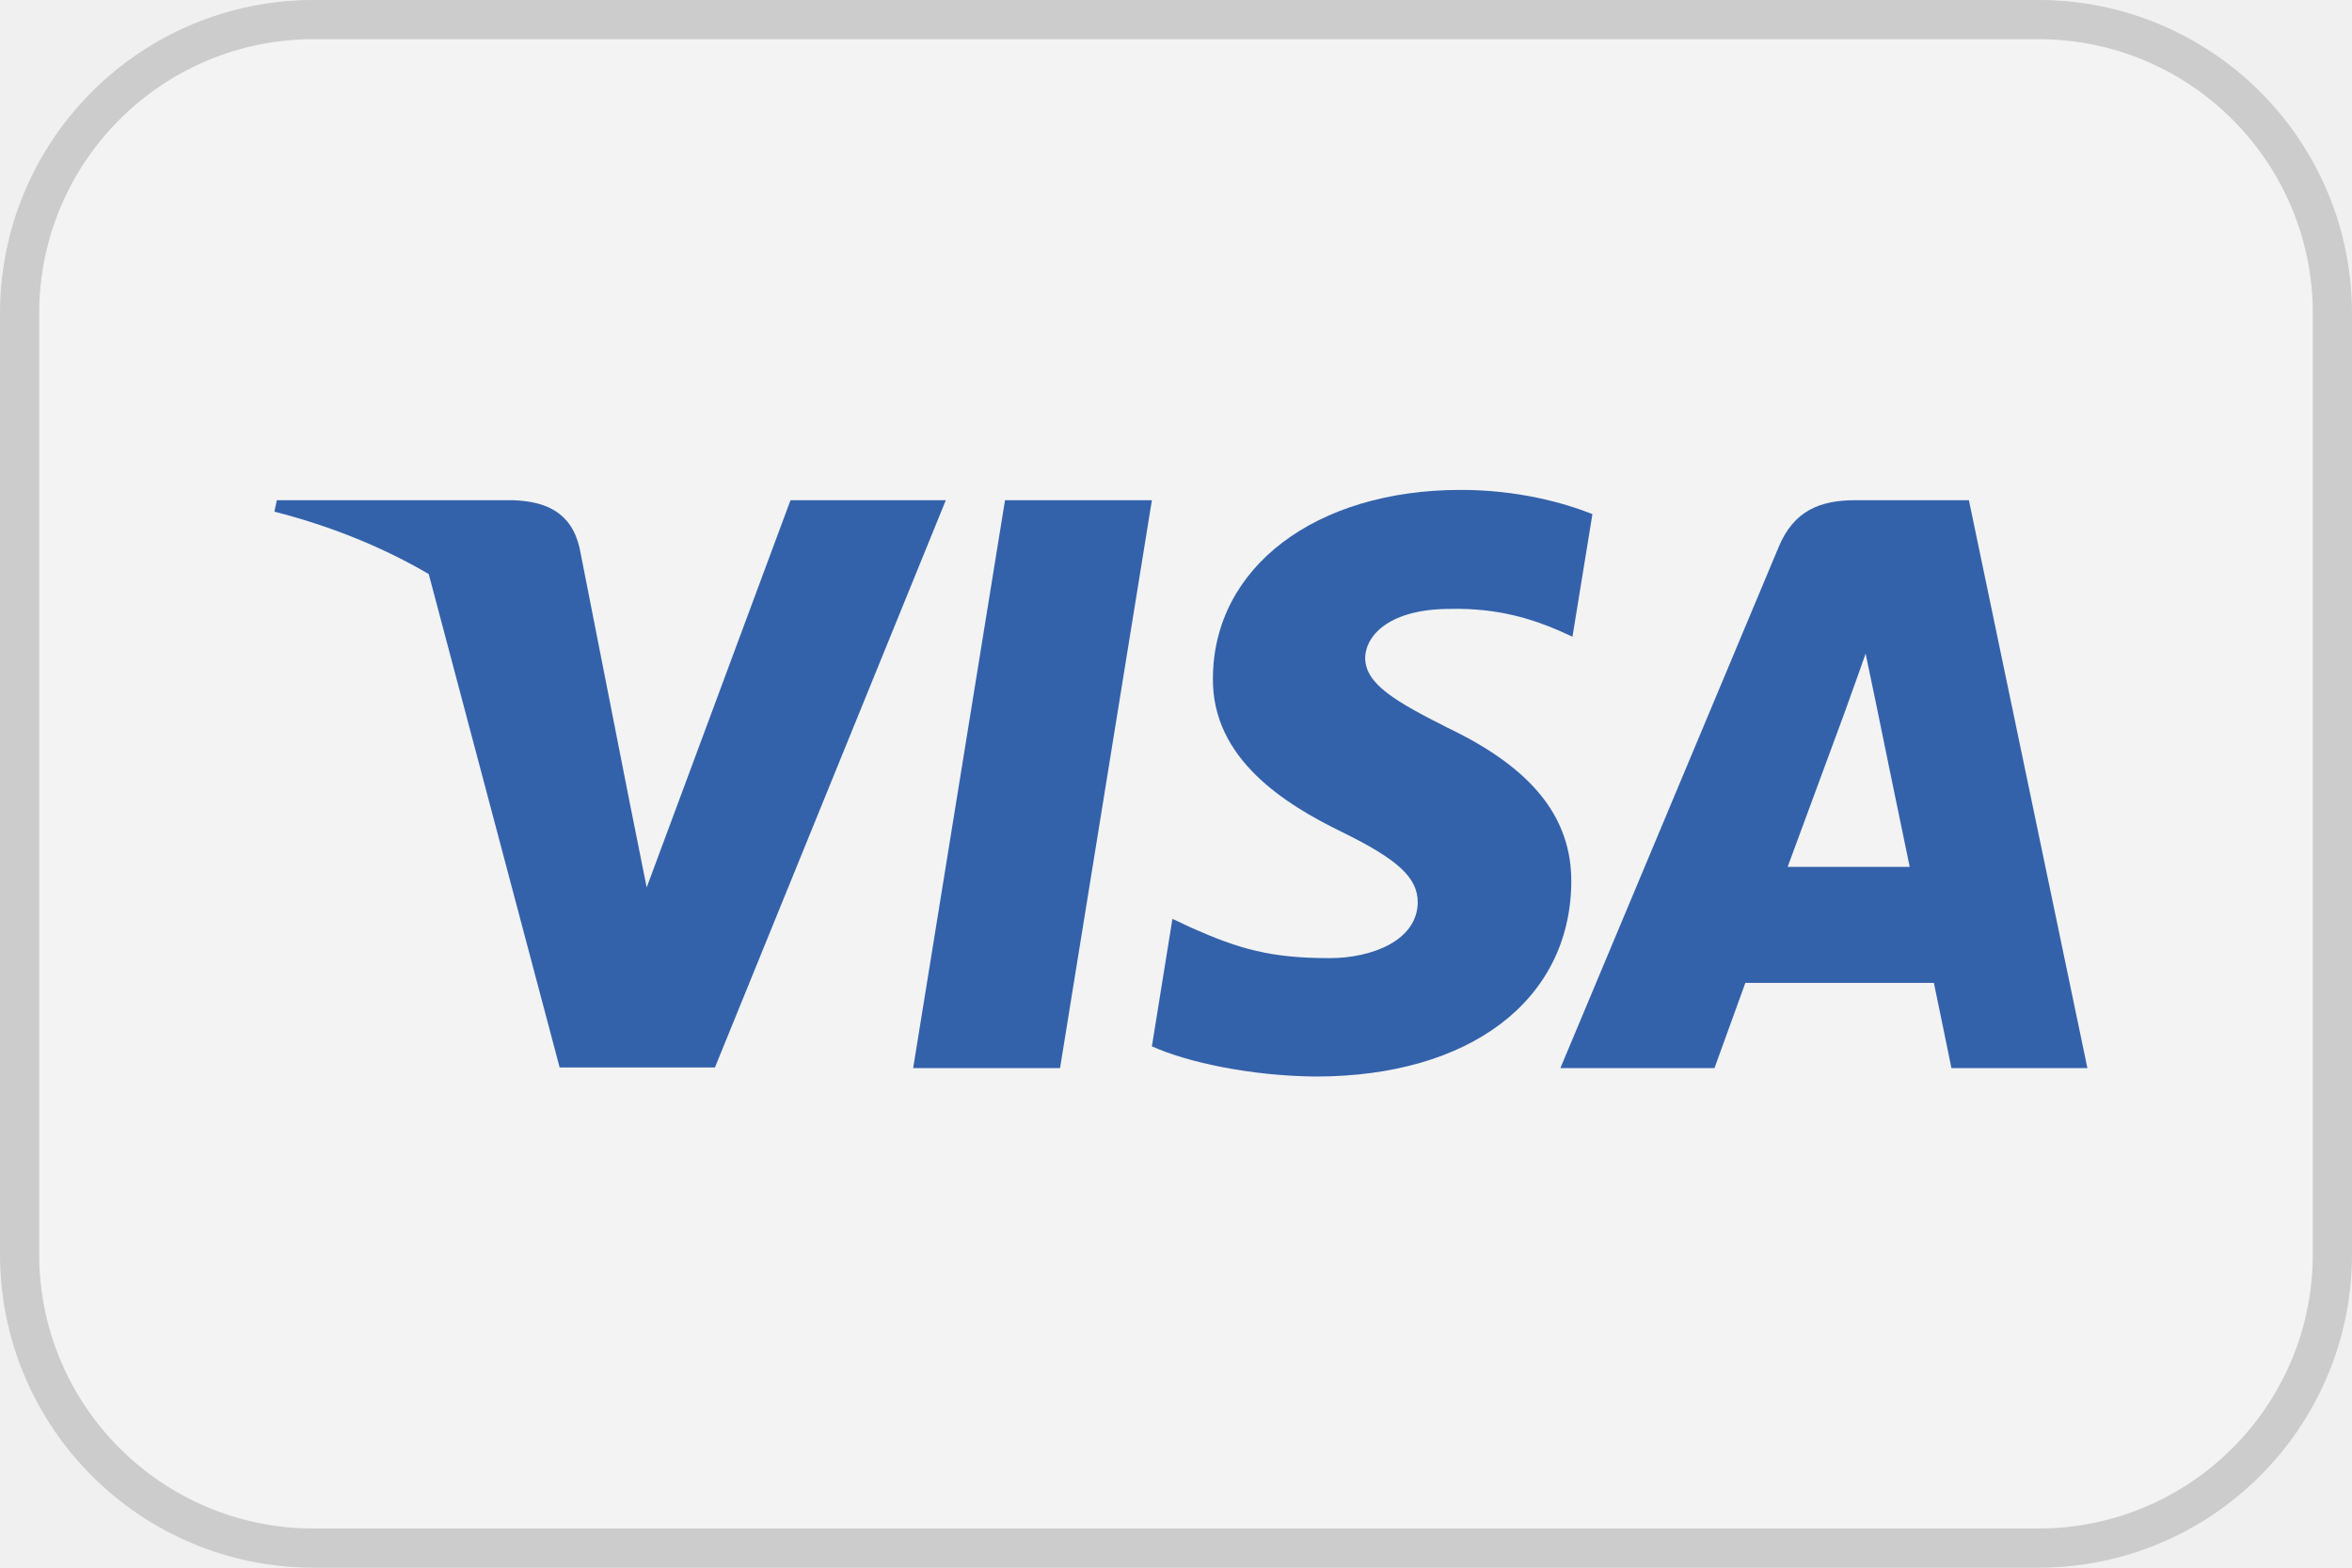
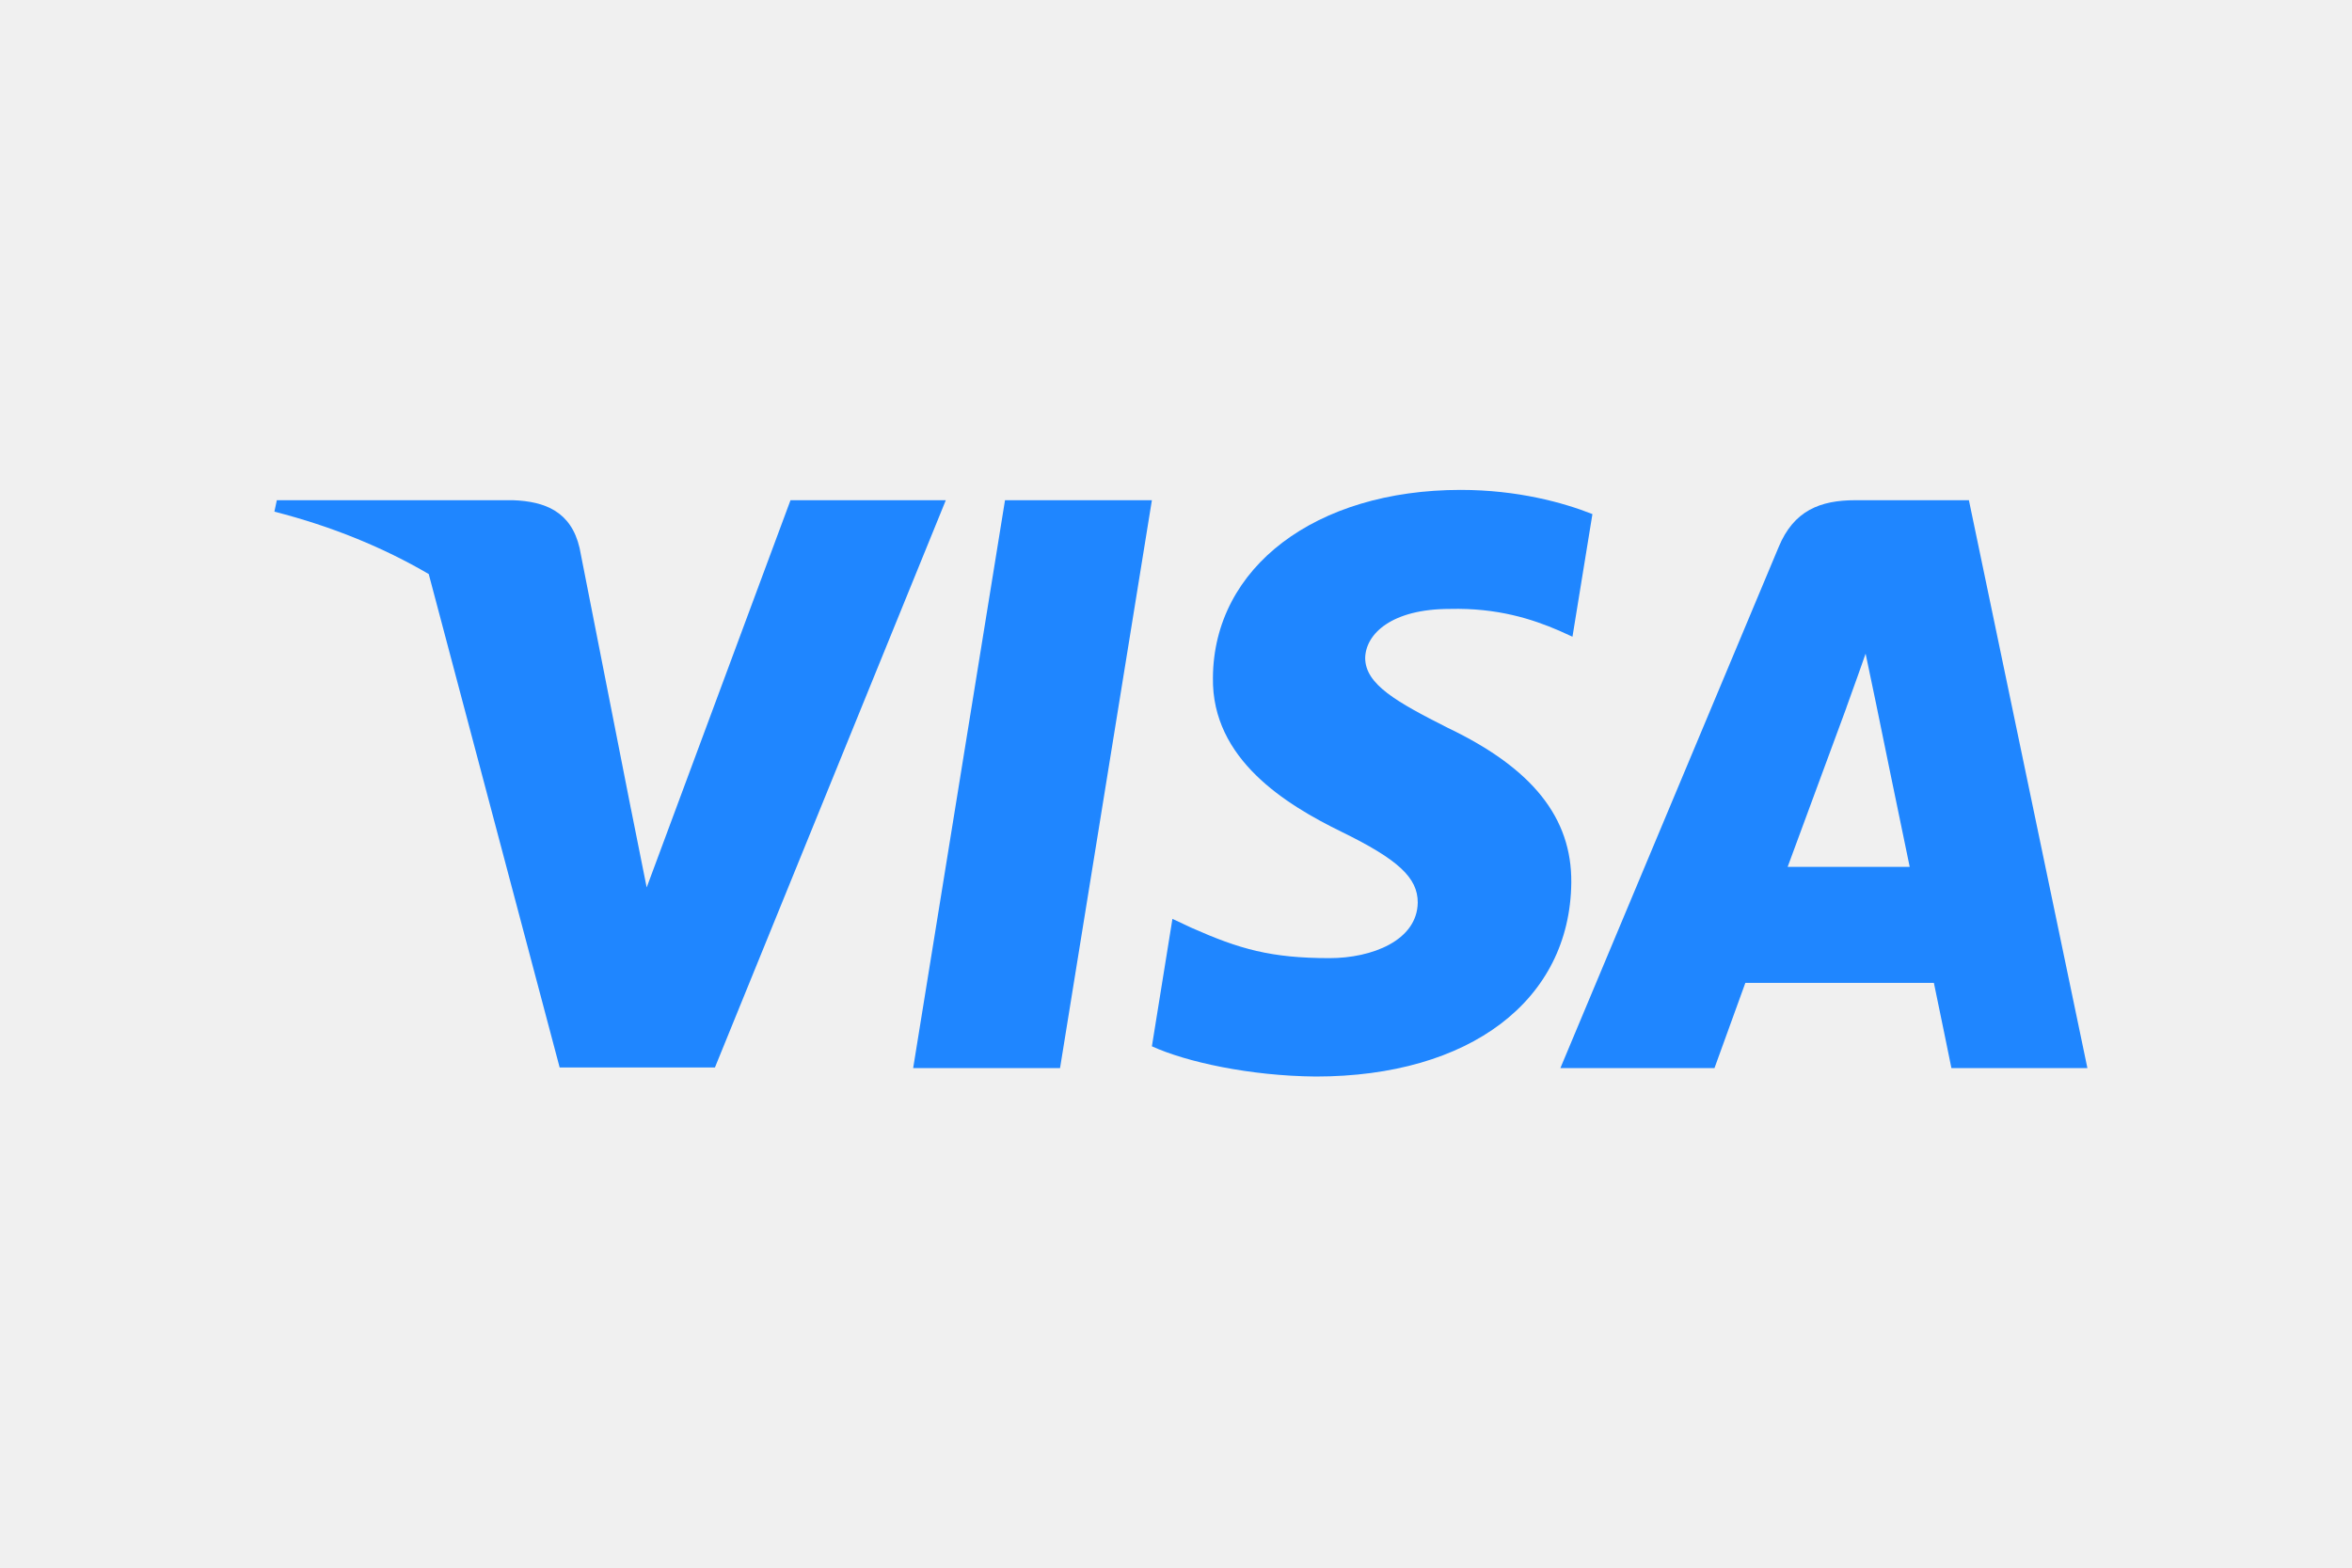
<svg xmlns="http://www.w3.org/2000/svg" width="60" height="40" viewBox="0 0 60 40" fill="none">
-   <rect x="0.5" y="0.5" width="59" height="39" rx="7.5" fill="white" fill-opacity="0.2" />
-   <rect x="0.5" y="0.5" width="59" height="39" rx="7.5" stroke="#CCCCCC" />
-   <path d="M40.623 13.117C39.884 12.824 38.712 12.5 37.263 12.5C33.563 12.5 30.958 14.473 30.942 17.294C30.911 19.375 32.807 20.531 34.225 21.225C35.675 21.934 36.167 22.397 36.167 23.029C36.153 23.999 34.996 24.447 33.917 24.447C32.422 24.447 31.62 24.216 30.402 23.676L29.909 23.445L29.385 26.697C30.263 27.097 31.882 27.453 33.563 27.468C37.494 27.468 40.053 25.526 40.084 22.52C40.099 20.87 39.098 19.607 36.939 18.574C35.629 17.911 34.826 17.464 34.826 16.785C34.842 16.169 35.505 15.537 36.984 15.537C38.202 15.506 39.097 15.799 39.775 16.092L40.114 16.246L40.623 13.117Z" fill="#3362AB" />
-   <path d="M27.042 27.252H23.295L25.638 12.763H29.385L27.042 27.252Z" fill="#3362AB" />
-   <path fill-rule="evenodd" clip-rule="evenodd" d="M50.227 12.763H47.33C46.436 12.763 45.757 13.024 45.371 13.965L39.806 27.252H43.737C43.737 27.252 44.385 25.464 44.524 25.079H49.334C49.441 25.587 49.781 27.252 49.781 27.252H53.25L50.227 12.763ZM45.603 22.119C45.911 21.287 47.099 18.065 47.099 18.065C47.092 18.078 47.141 17.944 47.213 17.744L47.214 17.742L47.214 17.74C47.322 17.442 47.481 16.999 47.592 16.678L47.853 17.926C47.853 17.926 48.563 21.395 48.717 22.119H45.603Z" fill="#3362AB" />
-   <path d="M20.166 12.763L16.497 22.643L16.096 20.639L16.095 20.638L14.785 13.981C14.57 13.055 13.907 12.793 13.089 12.763H7.062L7 13.055C8.47 13.431 9.785 13.973 10.937 14.647L14.277 27.237H18.238L24.128 12.763H20.166Z" fill="#3362AB" />
+   <path d="M40.623 13.117C39.884 12.824 38.712 12.5 37.263 12.5C33.563 12.5 30.958 14.473 30.942 17.294C30.911 19.375 32.807 20.531 34.225 21.225C35.675 21.934 36.167 22.397 36.167 23.029C36.153 23.999 34.996 24.447 33.917 24.447C32.422 24.447 31.62 24.216 30.402 23.676L29.909 23.445L29.385 26.697C30.263 27.097 31.882 27.453 33.563 27.468C37.494 27.468 40.053 25.526 40.084 22.52C40.099 20.87 39.098 19.607 36.939 18.574C35.629 17.911 34.826 17.464 34.826 16.785C34.842 16.169 35.505 15.537 36.984 15.537C38.202 15.506 39.097 15.799 39.775 16.092L40.114 16.246L40.623 13.117Z" fill="#1F86FF" />
+   <path d="M27.042 27.252H23.295L25.638 12.763H29.385L27.042 27.252Z" fill="#1F86FF" />
+   <path fill-rule="evenodd" clip-rule="evenodd" d="M50.227 12.763H47.33C46.436 12.763 45.757 13.024 45.371 13.965L39.806 27.252H43.737C43.737 27.252 44.385 25.464 44.524 25.079H49.334C49.441 25.587 49.781 27.252 49.781 27.252H53.25L50.227 12.763ZM45.603 22.119C45.911 21.287 47.099 18.065 47.099 18.065C47.092 18.078 47.141 17.944 47.213 17.744L47.214 17.742L47.214 17.74C47.322 17.442 47.481 16.999 47.592 16.678L47.853 17.926C47.853 17.926 48.563 21.395 48.717 22.119H45.603Z" fill="#1F86FF" />
+   <path d="M20.166 12.763L16.497 22.643L16.096 20.639L16.095 20.638L14.785 13.981C14.57 13.055 13.907 12.793 13.089 12.763H7.062L7 13.055C8.47 13.431 9.785 13.973 10.937 14.647L14.277 27.237H18.238L24.128 12.763H20.166Z" fill="#1F86FF" />
</svg>
